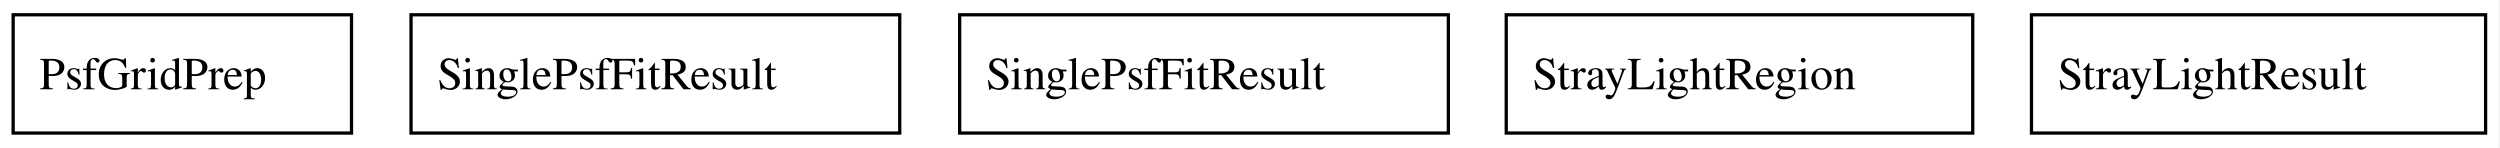
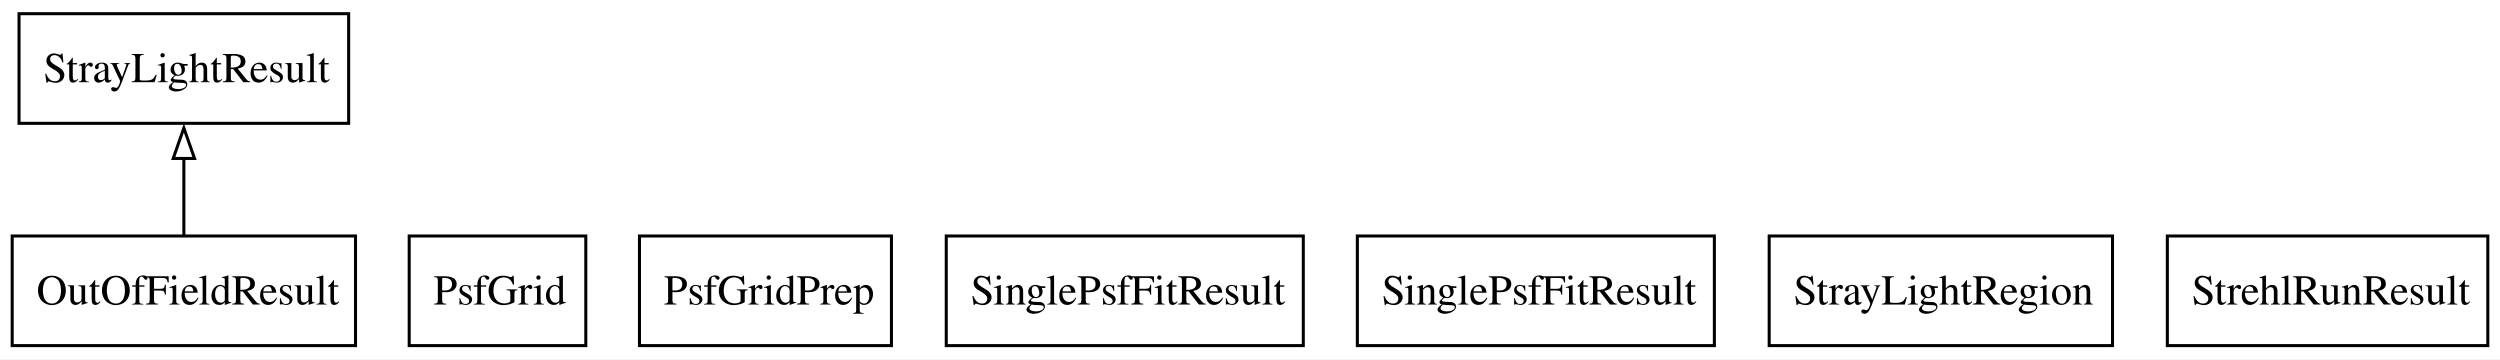
- <svg xmlns="http://www.w3.org/2000/svg" width="761pt" height="45pt" viewBox="0.00 0.00 761.00 45.00">
-   <g id="graph0" class="graph" transform="scale(1 1) rotate(0) translate(4 41)">
-     <polygon fill="white" stroke="none" points="-4,4 -4,-41 756.62,-41 756.62,4 -4,4" />
+ <svg xmlns="http://www.w3.org/2000/svg" width="821pt" height="118pt" viewBox="0.00 0.00 821.00 118.00">
+   <g id="graph0" class="graph" transform="scale(1 1) rotate(0) translate(4 114)">
+     <polygon fill="white" stroke="none" points="-4,4 -4,-114 817,-114 817,4 -4,4" />
    <g id="node1" class="node">
-       <polygon fill="none" stroke="black" points="0,-0.5 0,-36.5 103,-36.5 103,-0.5 0,-0.5" />
-       <text xml:space="preserve" text-anchor="start" x="8" y="-13.82" font-family="Times,serif" font-size="14.00">PsfGridPrep</text>
+       <polygon fill="none" stroke="black" points="0,-0.5 0,-36.5 112.75,-36.5 112.75,-0.5 0,-0.5" />
+       <text xml:space="preserve" text-anchor="start" x="8" y="-14" font-family="Times,serif" font-size="14.00">OutOfFieldResult</text>
+     </g>
+     <g id="node7" class="node">
+       <polygon fill="none" stroke="black" points="2.25,-73.5 2.25,-109.5 110.5,-109.5 110.5,-73.5 2.25,-73.5" />
+       <text xml:space="preserve" text-anchor="start" x="10.25" y="-87" font-family="Times,serif" font-size="14.00">StrayLightResult</text>
+     </g>
+     <g id="edge1" class="edge">
+       <path fill="none" stroke="black" d="M56.38,-36.69C56.38,-44.27 56.38,-53.4 56.38,-61.96" />
+       <polygon fill="none" stroke="black" points="52.88,-61.96 56.38,-71.96 59.88,-61.96 52.88,-61.96" />
    </g>
    <g id="node2" class="node">
-       <polygon fill="none" stroke="black" points="121.12,-0.5 121.12,-36.5 269.88,-36.5 269.88,-0.5 121.12,-0.5" />
-       <text xml:space="preserve" text-anchor="start" x="129.12" y="-13.82" font-family="Times,serif" font-size="14.00">SinglePsfFitResult</text>
+       <polygon fill="none" stroke="black" points="130.38,-0.5 130.38,-36.5 188.38,-36.5 188.38,-0.5 130.38,-0.5" />
+       <text xml:space="preserve" text-anchor="start" x="138.38" y="-14" font-family="Times,serif" font-size="14.00">PsfGrid</text>
    </g>
    <g id="node3" class="node">
-       <polygon fill="none" stroke="black" points="288.12,-0.5 288.12,-36.5 436.88,-36.5 436.88,-0.5 288.12,-0.5" />
-       <text xml:space="preserve" text-anchor="start" x="296.12" y="-13.82" font-family="Times,serif" font-size="14.00">SinglePsfFitResult</text>
+       <polygon fill="none" stroke="black" points="206,-0.5 206,-36.5 288.75,-36.5 288.75,-0.5 206,-0.5" />
+       <text xml:space="preserve" text-anchor="start" x="214" y="-14" font-family="Times,serif" font-size="14.00">PsfGridPrep</text>
    </g>
    <g id="node4" class="node">
-       <polygon fill="none" stroke="black" points="454.5,-0.5 454.5,-36.5 596.5,-36.5 596.5,-0.5 454.5,-0.5" />
-       <text xml:space="preserve" text-anchor="start" x="462.5" y="-13.82" font-family="Times,serif" font-size="14.00">StrayLightRegion</text>
+       <polygon fill="none" stroke="black" points="306.75,-0.5 306.75,-36.5 424,-36.5 424,-0.5 306.75,-0.5" />
+       <text xml:space="preserve" text-anchor="start" x="314.75" y="-14" font-family="Times,serif" font-size="14.00">SinglePsfFitResult</text>
    </g>
    <g id="node5" class="node">
-       <polygon fill="none" stroke="black" points="614.38,-0.5 614.38,-36.5 752.62,-36.5 752.62,-0.5 614.38,-0.5" />
-       <text xml:space="preserve" text-anchor="start" x="622.38" y="-13.82" font-family="Times,serif" font-size="14.00">StrayLightResult</text>
+       <polygon fill="none" stroke="black" points="441.75,-0.5 441.75,-36.5 559,-36.5 559,-0.5 441.75,-0.5" />
+       <text xml:space="preserve" text-anchor="start" x="449.75" y="-14" font-family="Times,serif" font-size="14.00">SinglePsfFitResult</text>
+     </g>
+     <g id="node6" class="node">
+       <polygon fill="none" stroke="black" points="577,-0.5 577,-36.5 689.75,-36.5 689.75,-0.5 577,-0.5" />
+       <text xml:space="preserve" text-anchor="start" x="585" y="-14" font-family="Times,serif" font-size="14.00">StrayLightRegion</text>
+     </g>
+     <g id="node8" class="node">
+       <polygon fill="none" stroke="black" points="707.75,-0.5 707.75,-36.5 813,-36.5 813,-0.5 707.75,-0.5" />
+       <text xml:space="preserve" text-anchor="start" x="715.75" y="-14" font-family="Times,serif" font-size="14.00">StrehlRunResult</text>
    </g>
  </g>
</svg>
